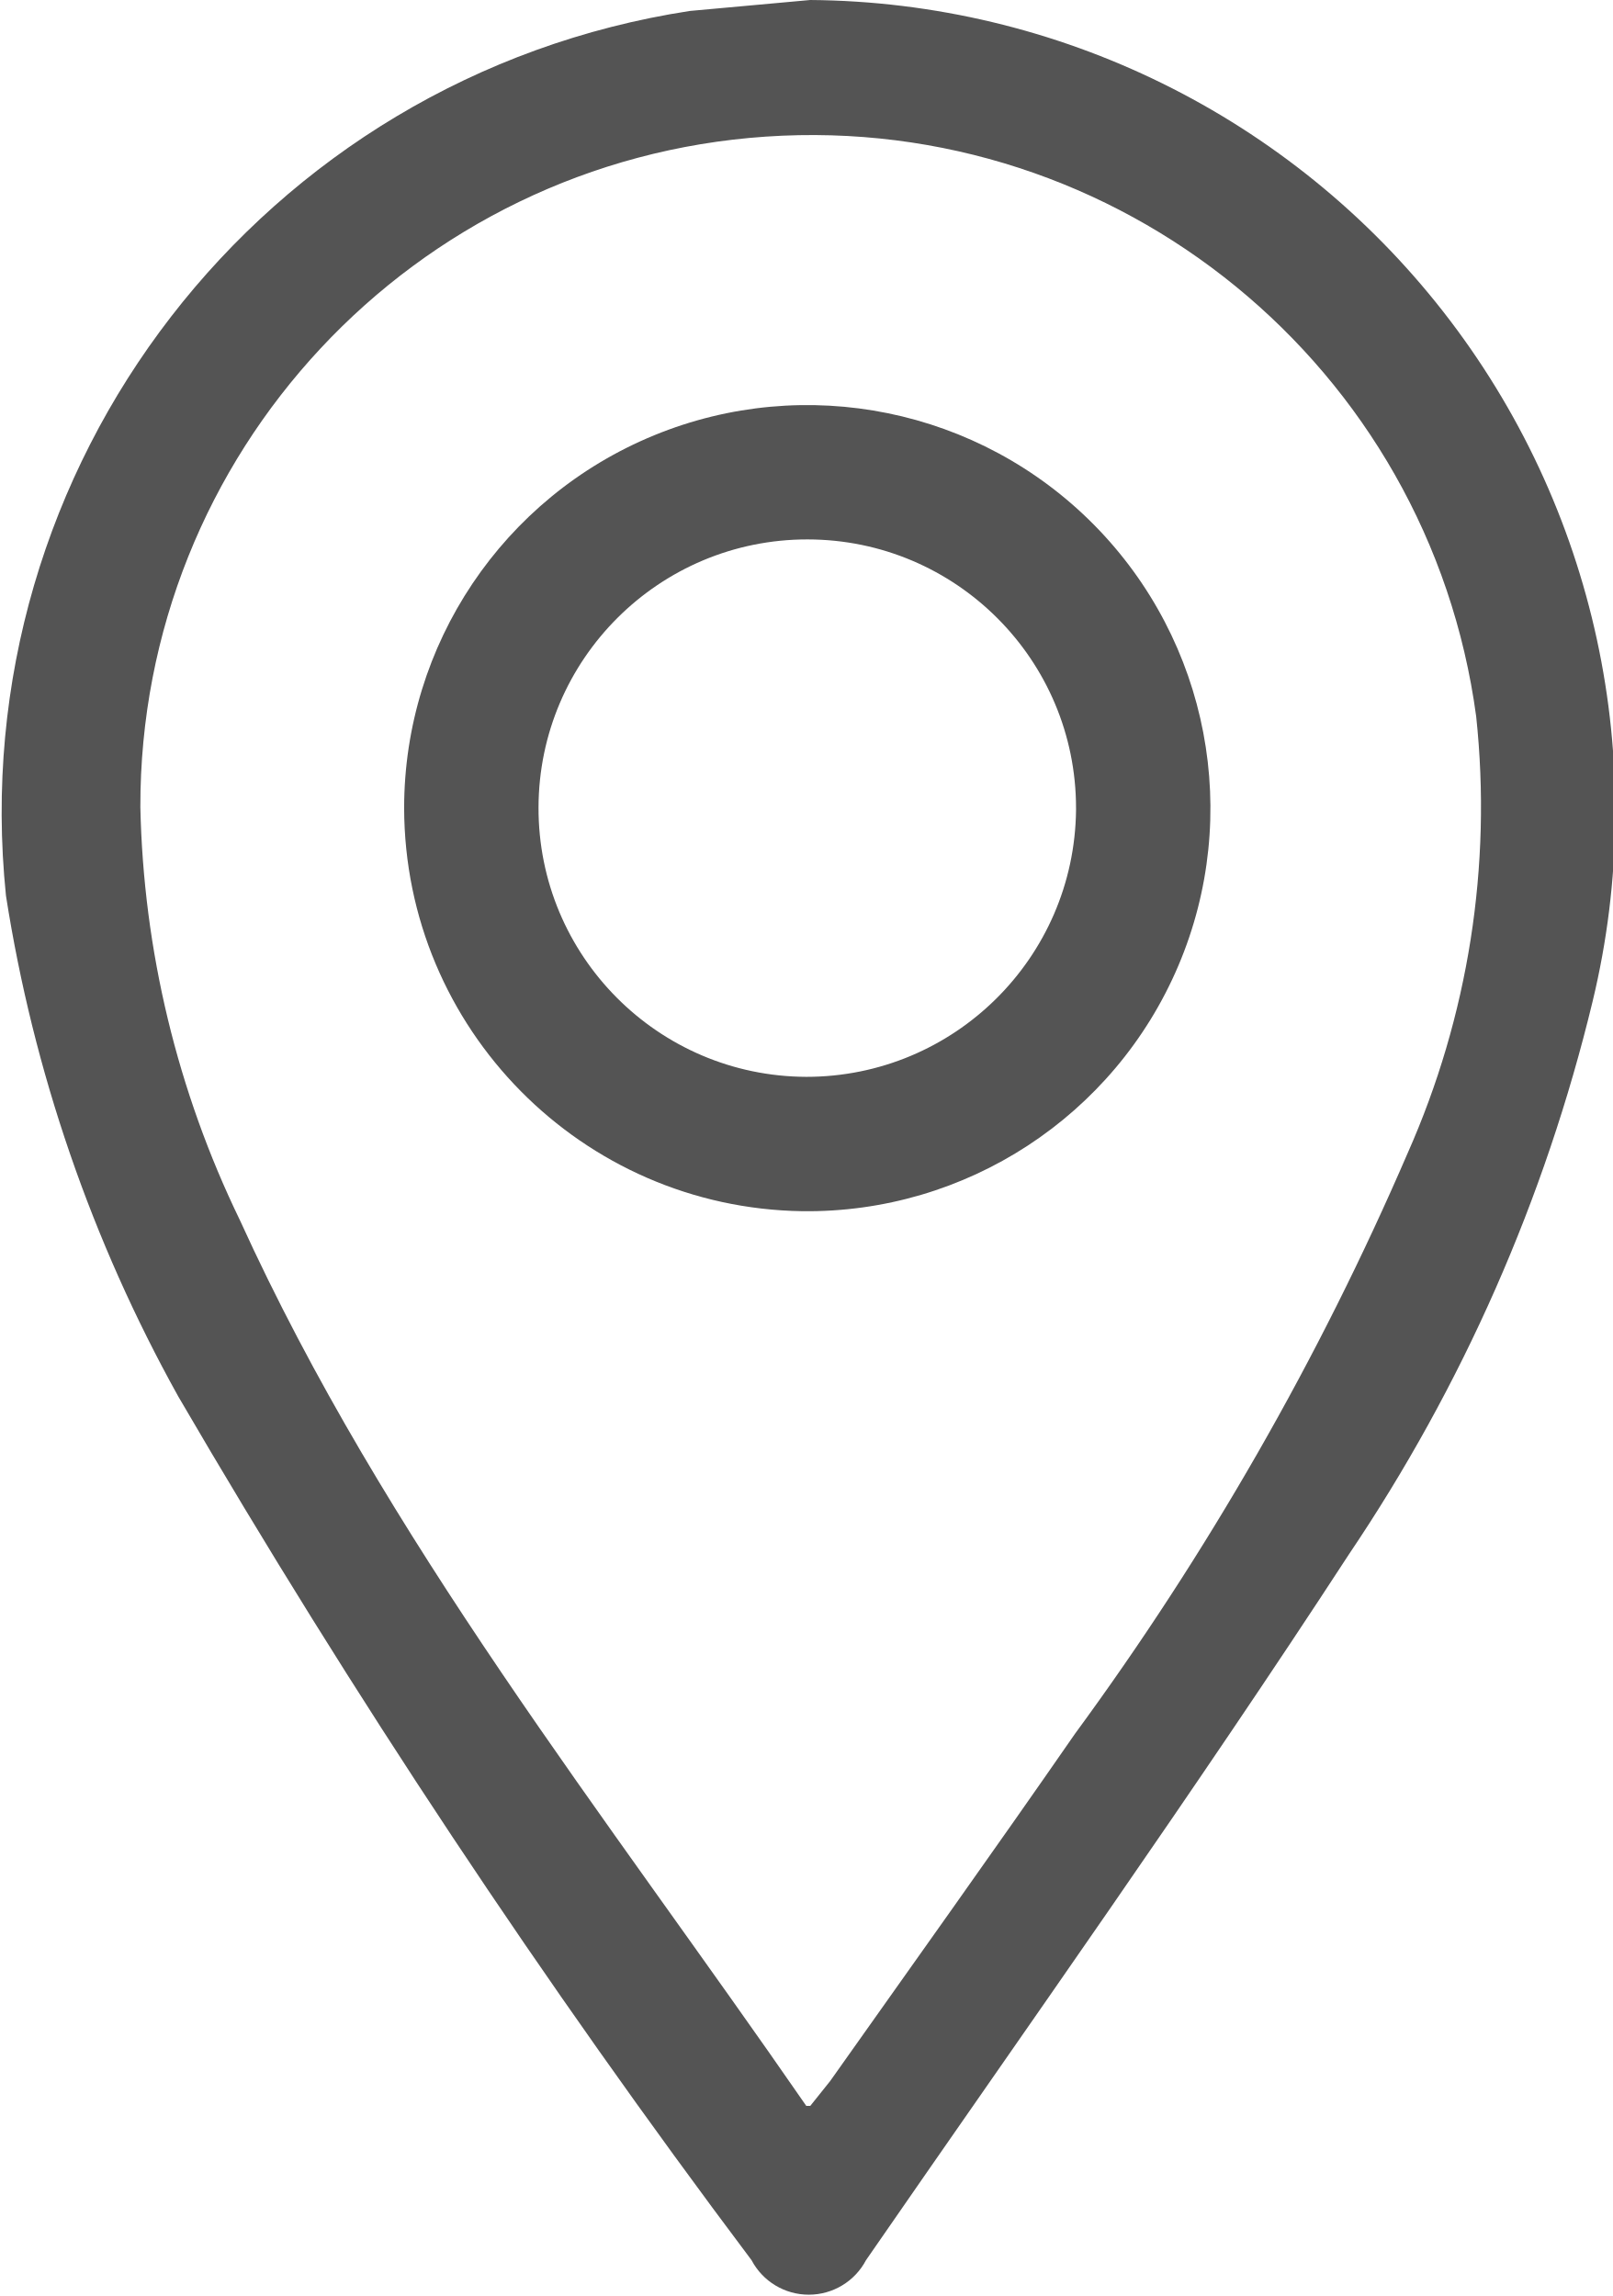
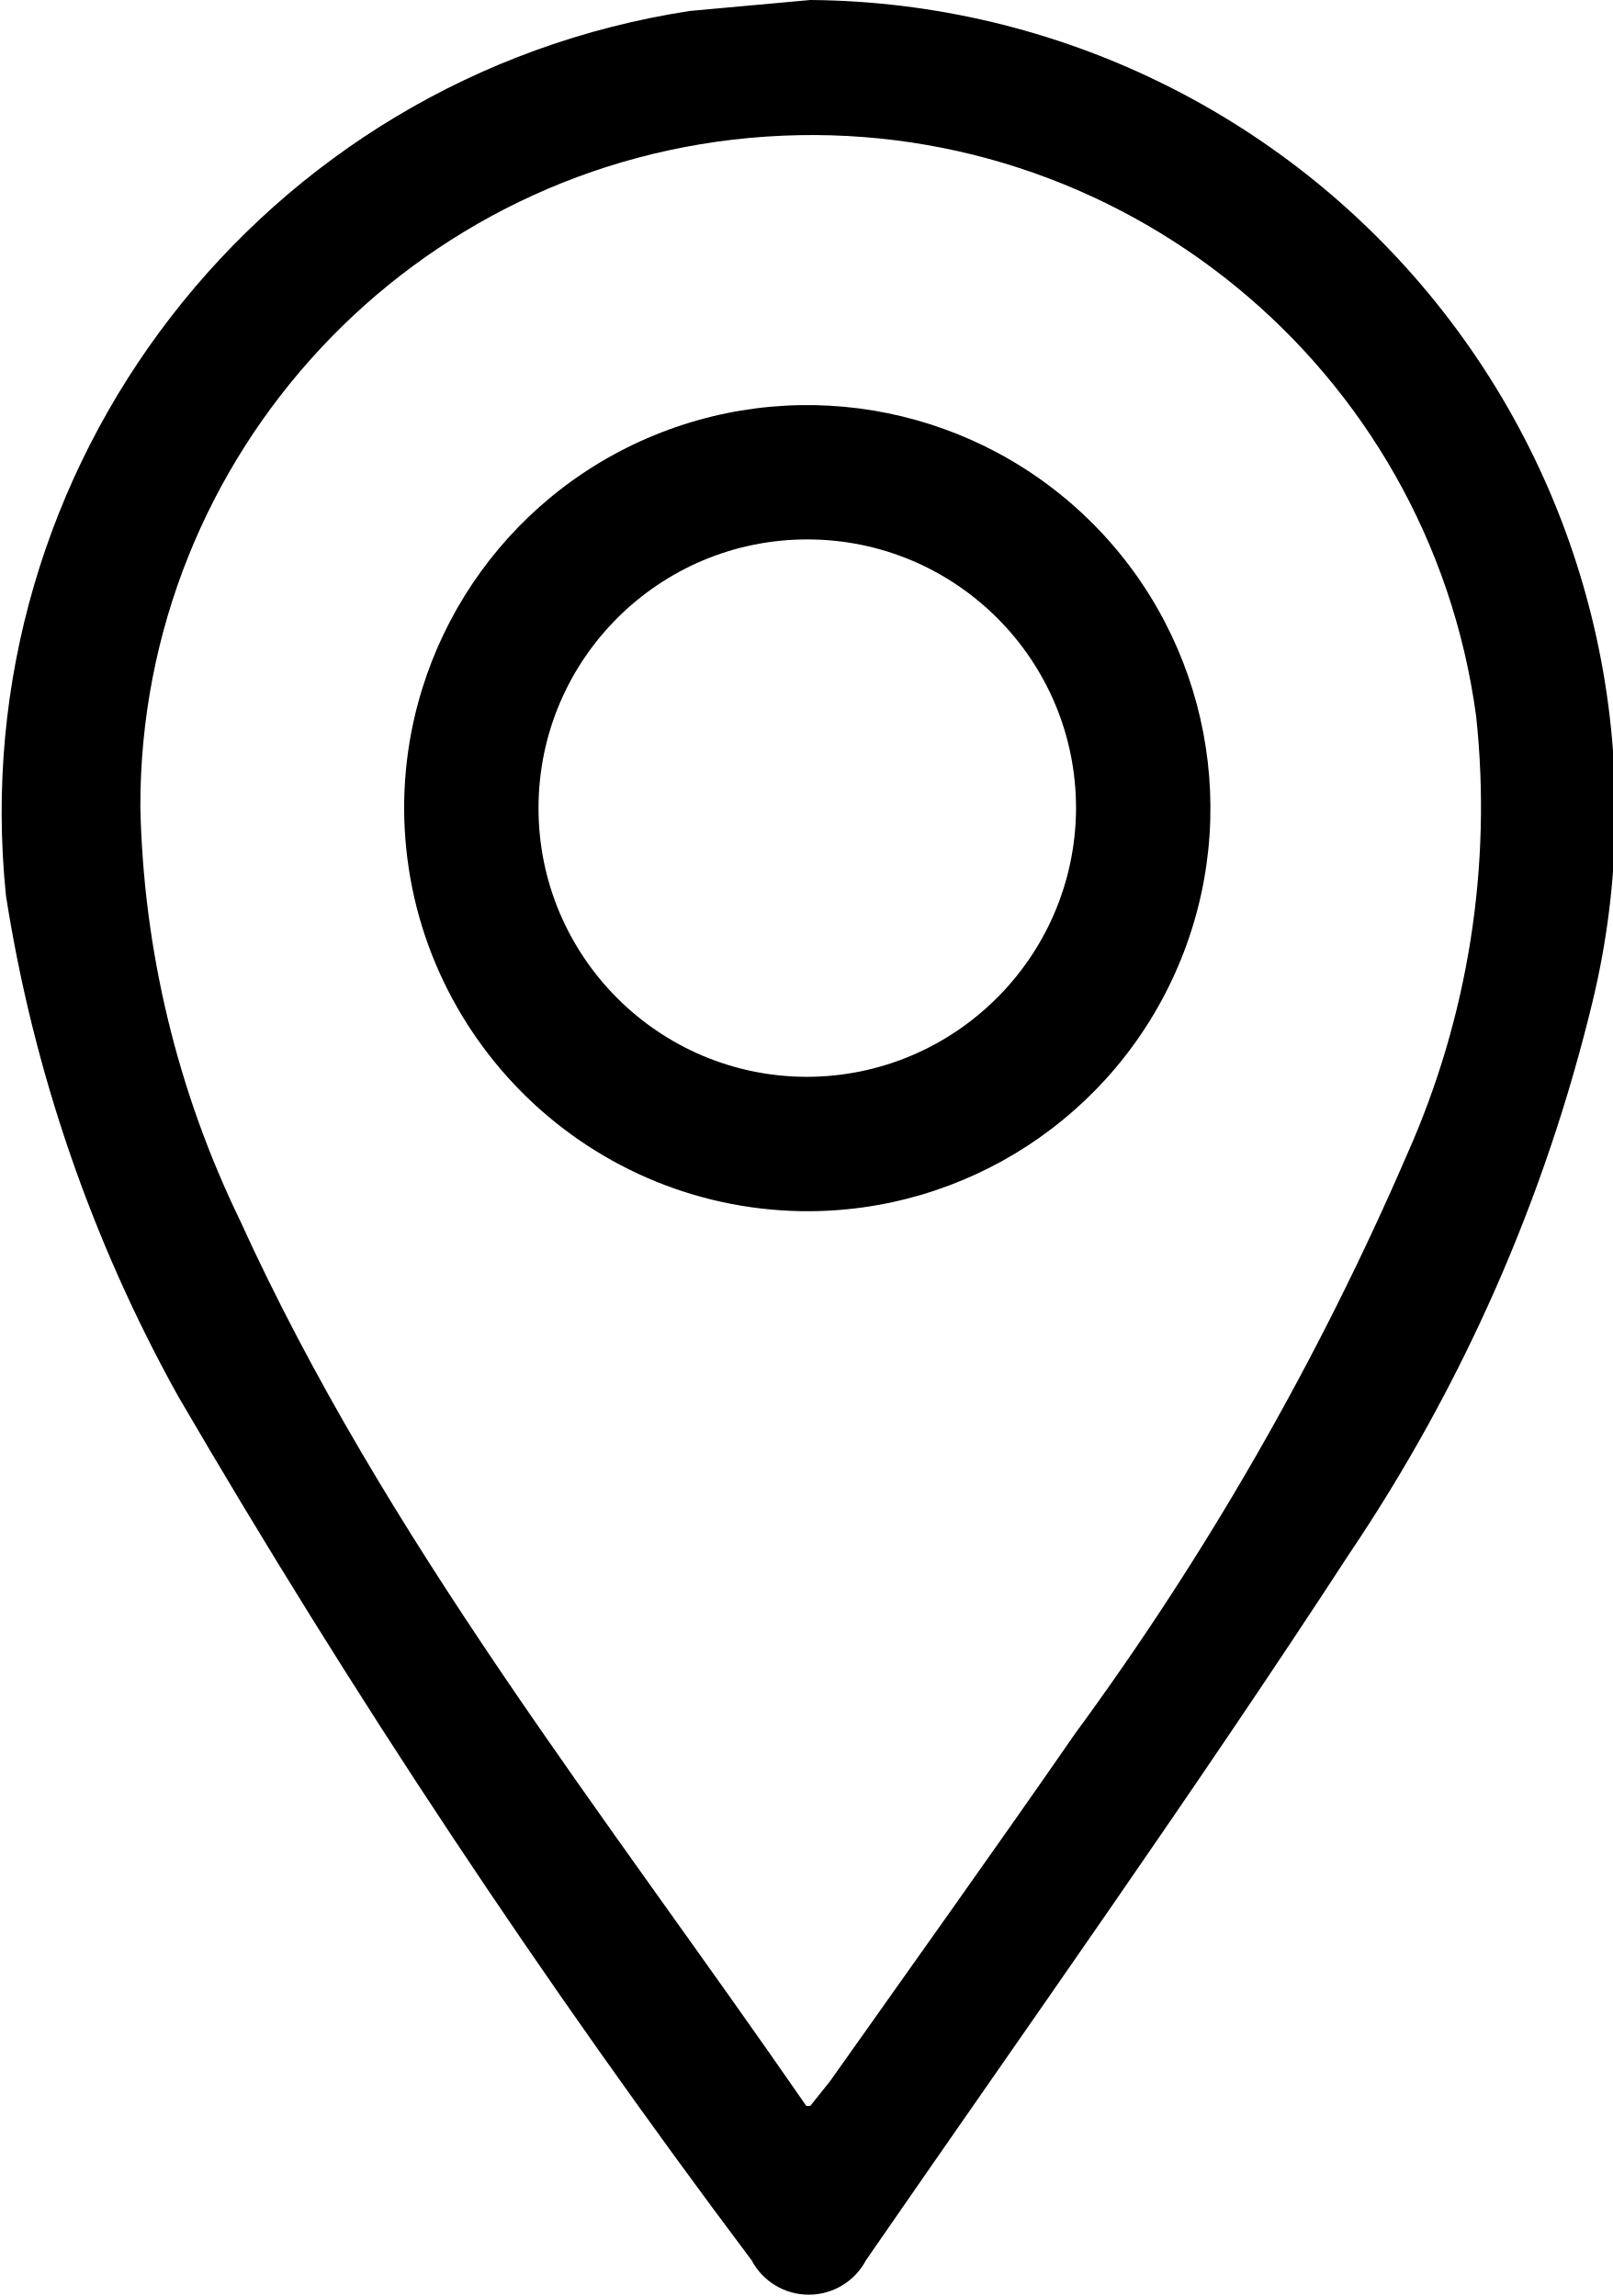
<svg xmlns="http://www.w3.org/2000/svg" viewBox="0 0 16.2 23.07">
-   <defs>
-     <style>.cls-1{fill:#545454;}</style>
-   </defs>
  <g id="Layer_2" data-name="Layer 2">
    <g id="Layer_1-2" data-name="Layer 1">
-       <path class="cls-1" d="M8.14,0A8.15,8.15,0,0,1,16,10.06a17.11,17.11,0,0,1-2.45,5.56C12,18,10.33,20.35,8.7,22.71a.65.65,0,0,1-1.15,0,89.41,89.41,0,0,1-5.76-8.68A15.17,15.17,0,0,1,.06,9,8.15,8.15,0,0,1,6.93.11Zm0,21.16.2-.25c.82-1.16,1.65-2.32,2.46-3.49a29.83,29.83,0,0,0,3.34-5.83,8.58,8.58,0,0,0,.69-4.39,6.74,6.74,0,0,0-13.42.91,10,10,0,0,0,1,4.15C3.87,15.47,6.07,18.22,8.1,21.16Z" transform="translate(0)" />
-       <path class="cls-1" d="M4.06,8.12a4.05,4.05,0,1,1,4,4.05A4.06,4.06,0,0,1,4.06,8.12Zm6.75,0A2.7,2.7,0,1,0,8.1,10.82,2.71,2.71,0,0,0,10.81,8.14Z" transform="translate(0)" />
+       <path d="M8.14,0A8.15,8.15,0,0,1,16,10.06a17.11,17.11,0,0,1-2.45,5.56C12,18,10.33,20.35,8.7,22.71a.65.65,0,0,1-1.15,0,89.41,89.41,0,0,1-5.76-8.68A15.17,15.17,0,0,1,.06,9,8.15,8.15,0,0,1,6.93.11Zm0,21.16.2-.25c.82-1.16,1.65-2.32,2.46-3.49a29.83,29.83,0,0,0,3.34-5.83,8.58,8.58,0,0,0,.69-4.39,6.74,6.74,0,0,0-13.42.91,10,10,0,0,0,1,4.15C3.87,15.47,6.07,18.22,8.1,21.16Z" />
+       <path d="M4.06,8.12a4.05,4.05,0,1,1,4,4.05A4.06,4.06,0,0,1,4.06,8.12Zm6.75,0A2.7,2.7,0,1,0,8.1,10.82,2.71,2.71,0,0,0,10.81,8.14Z" />
    </g>
  </g>
</svg>
